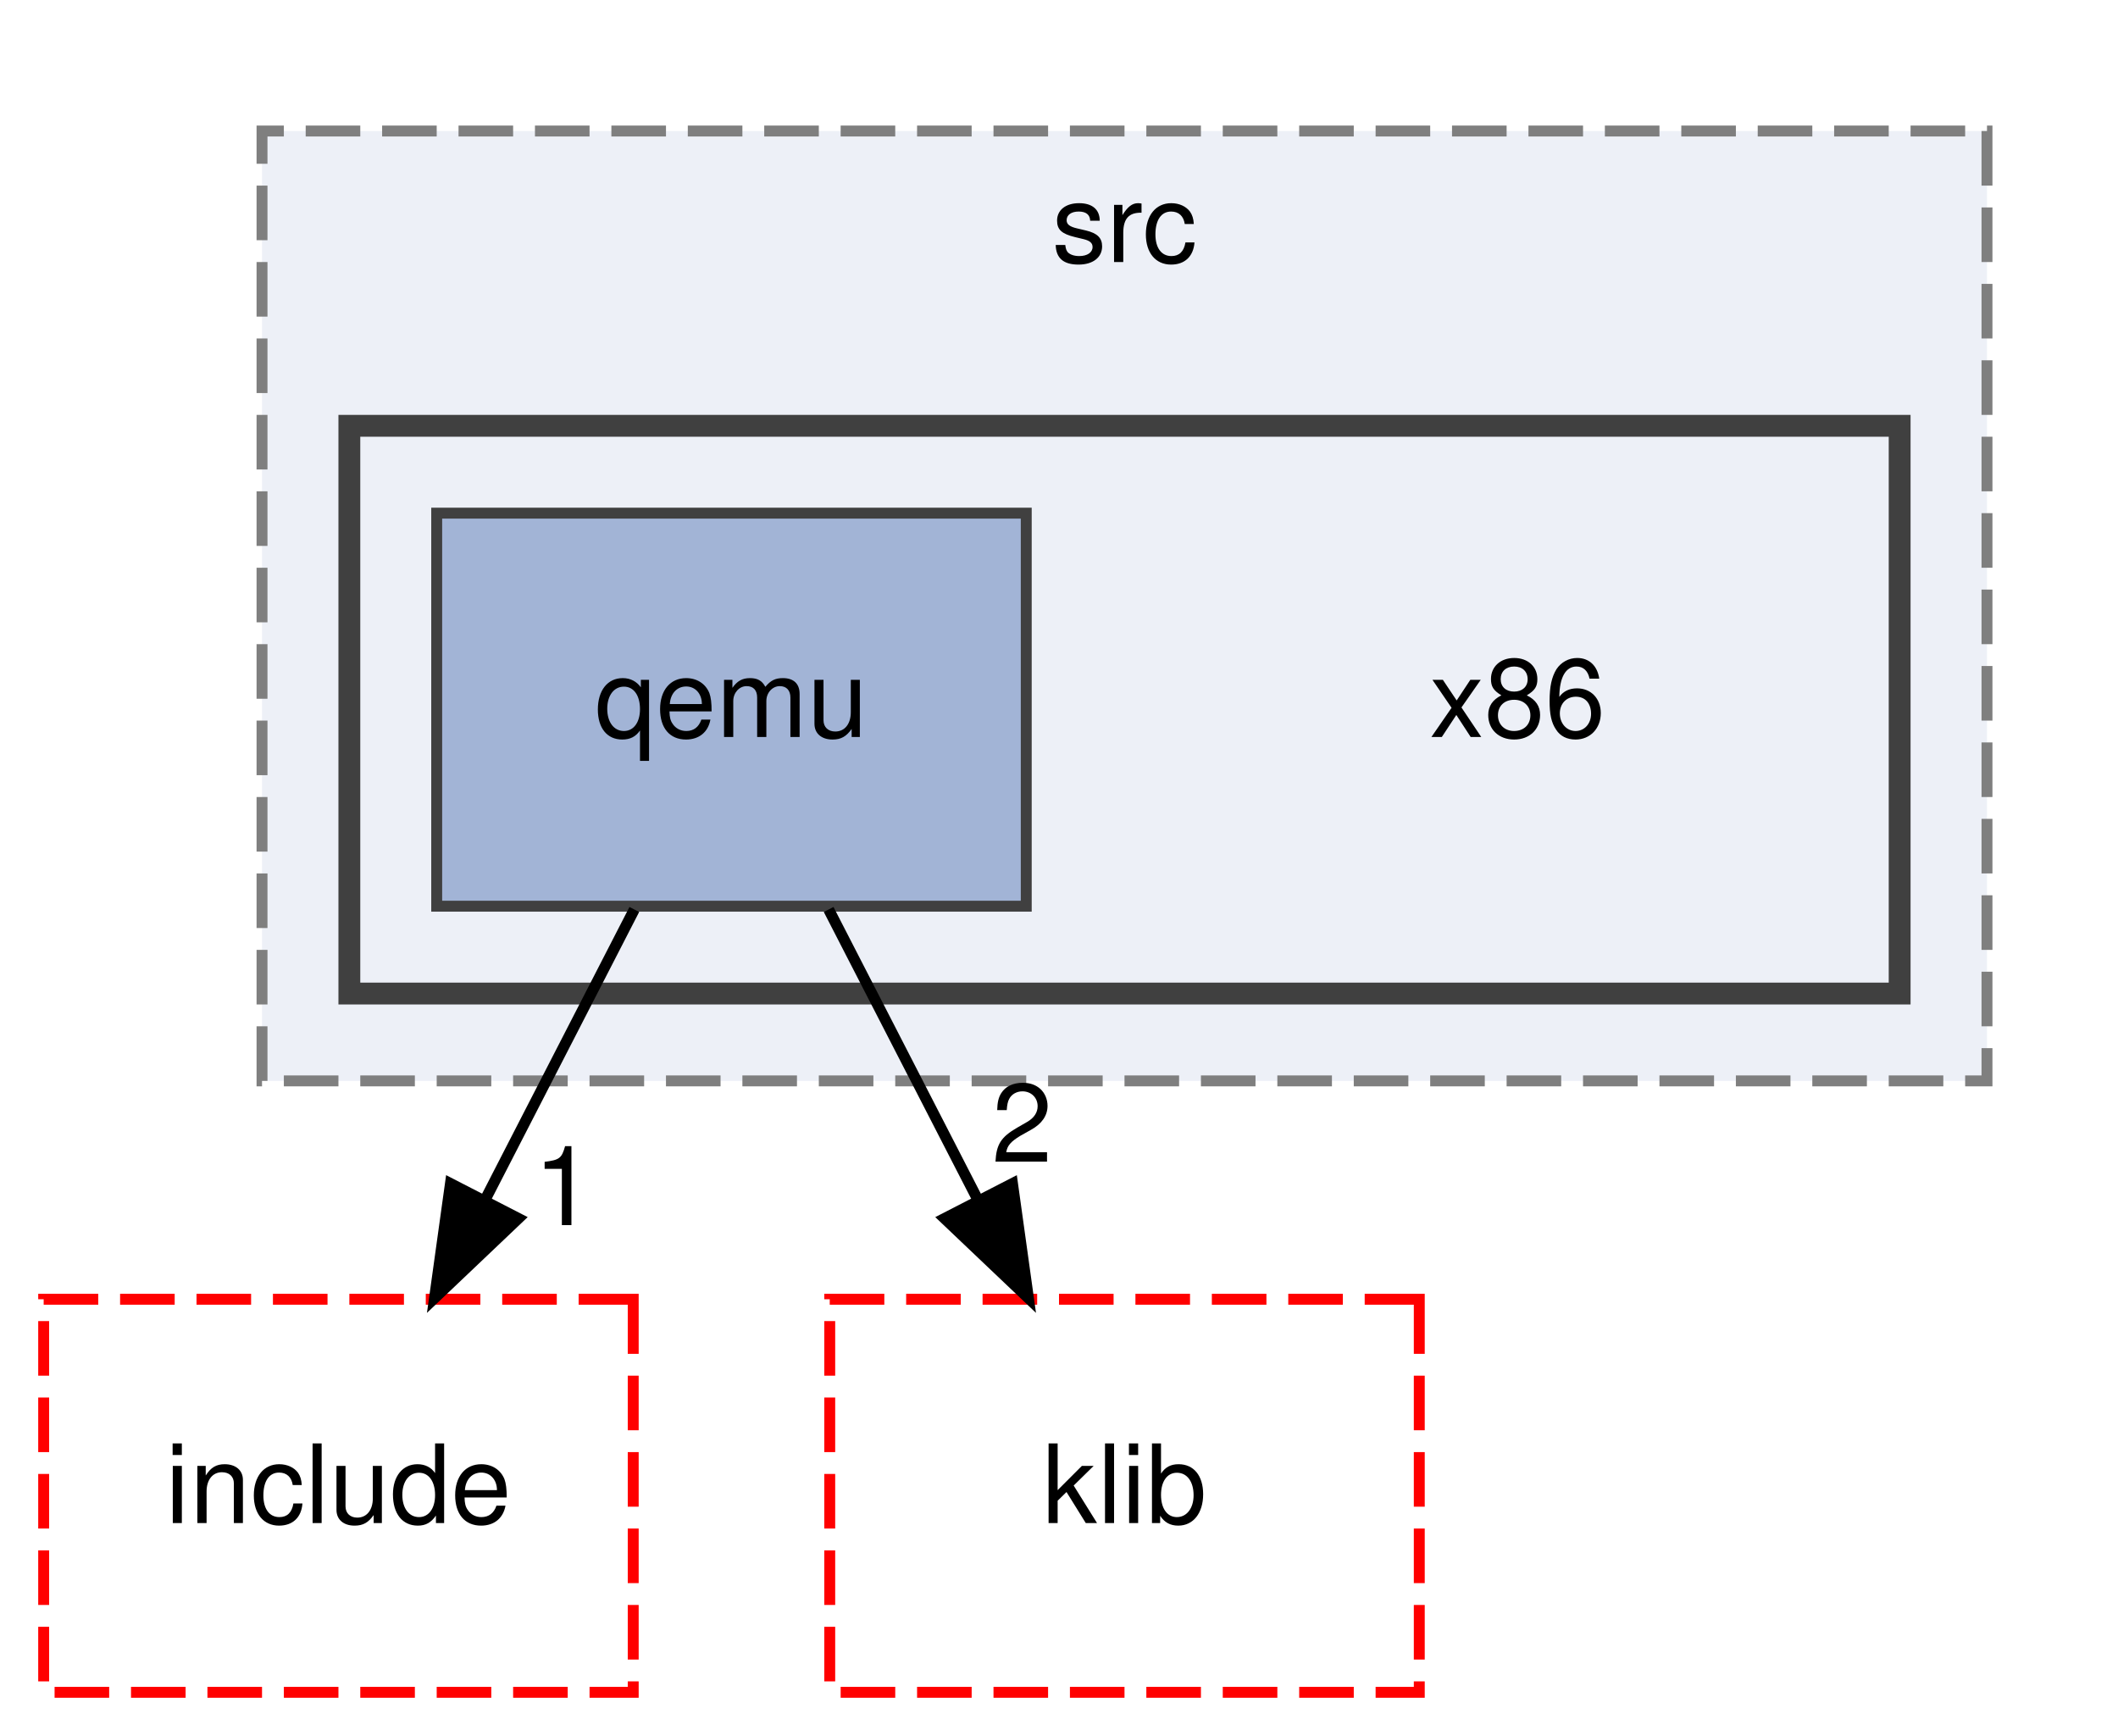
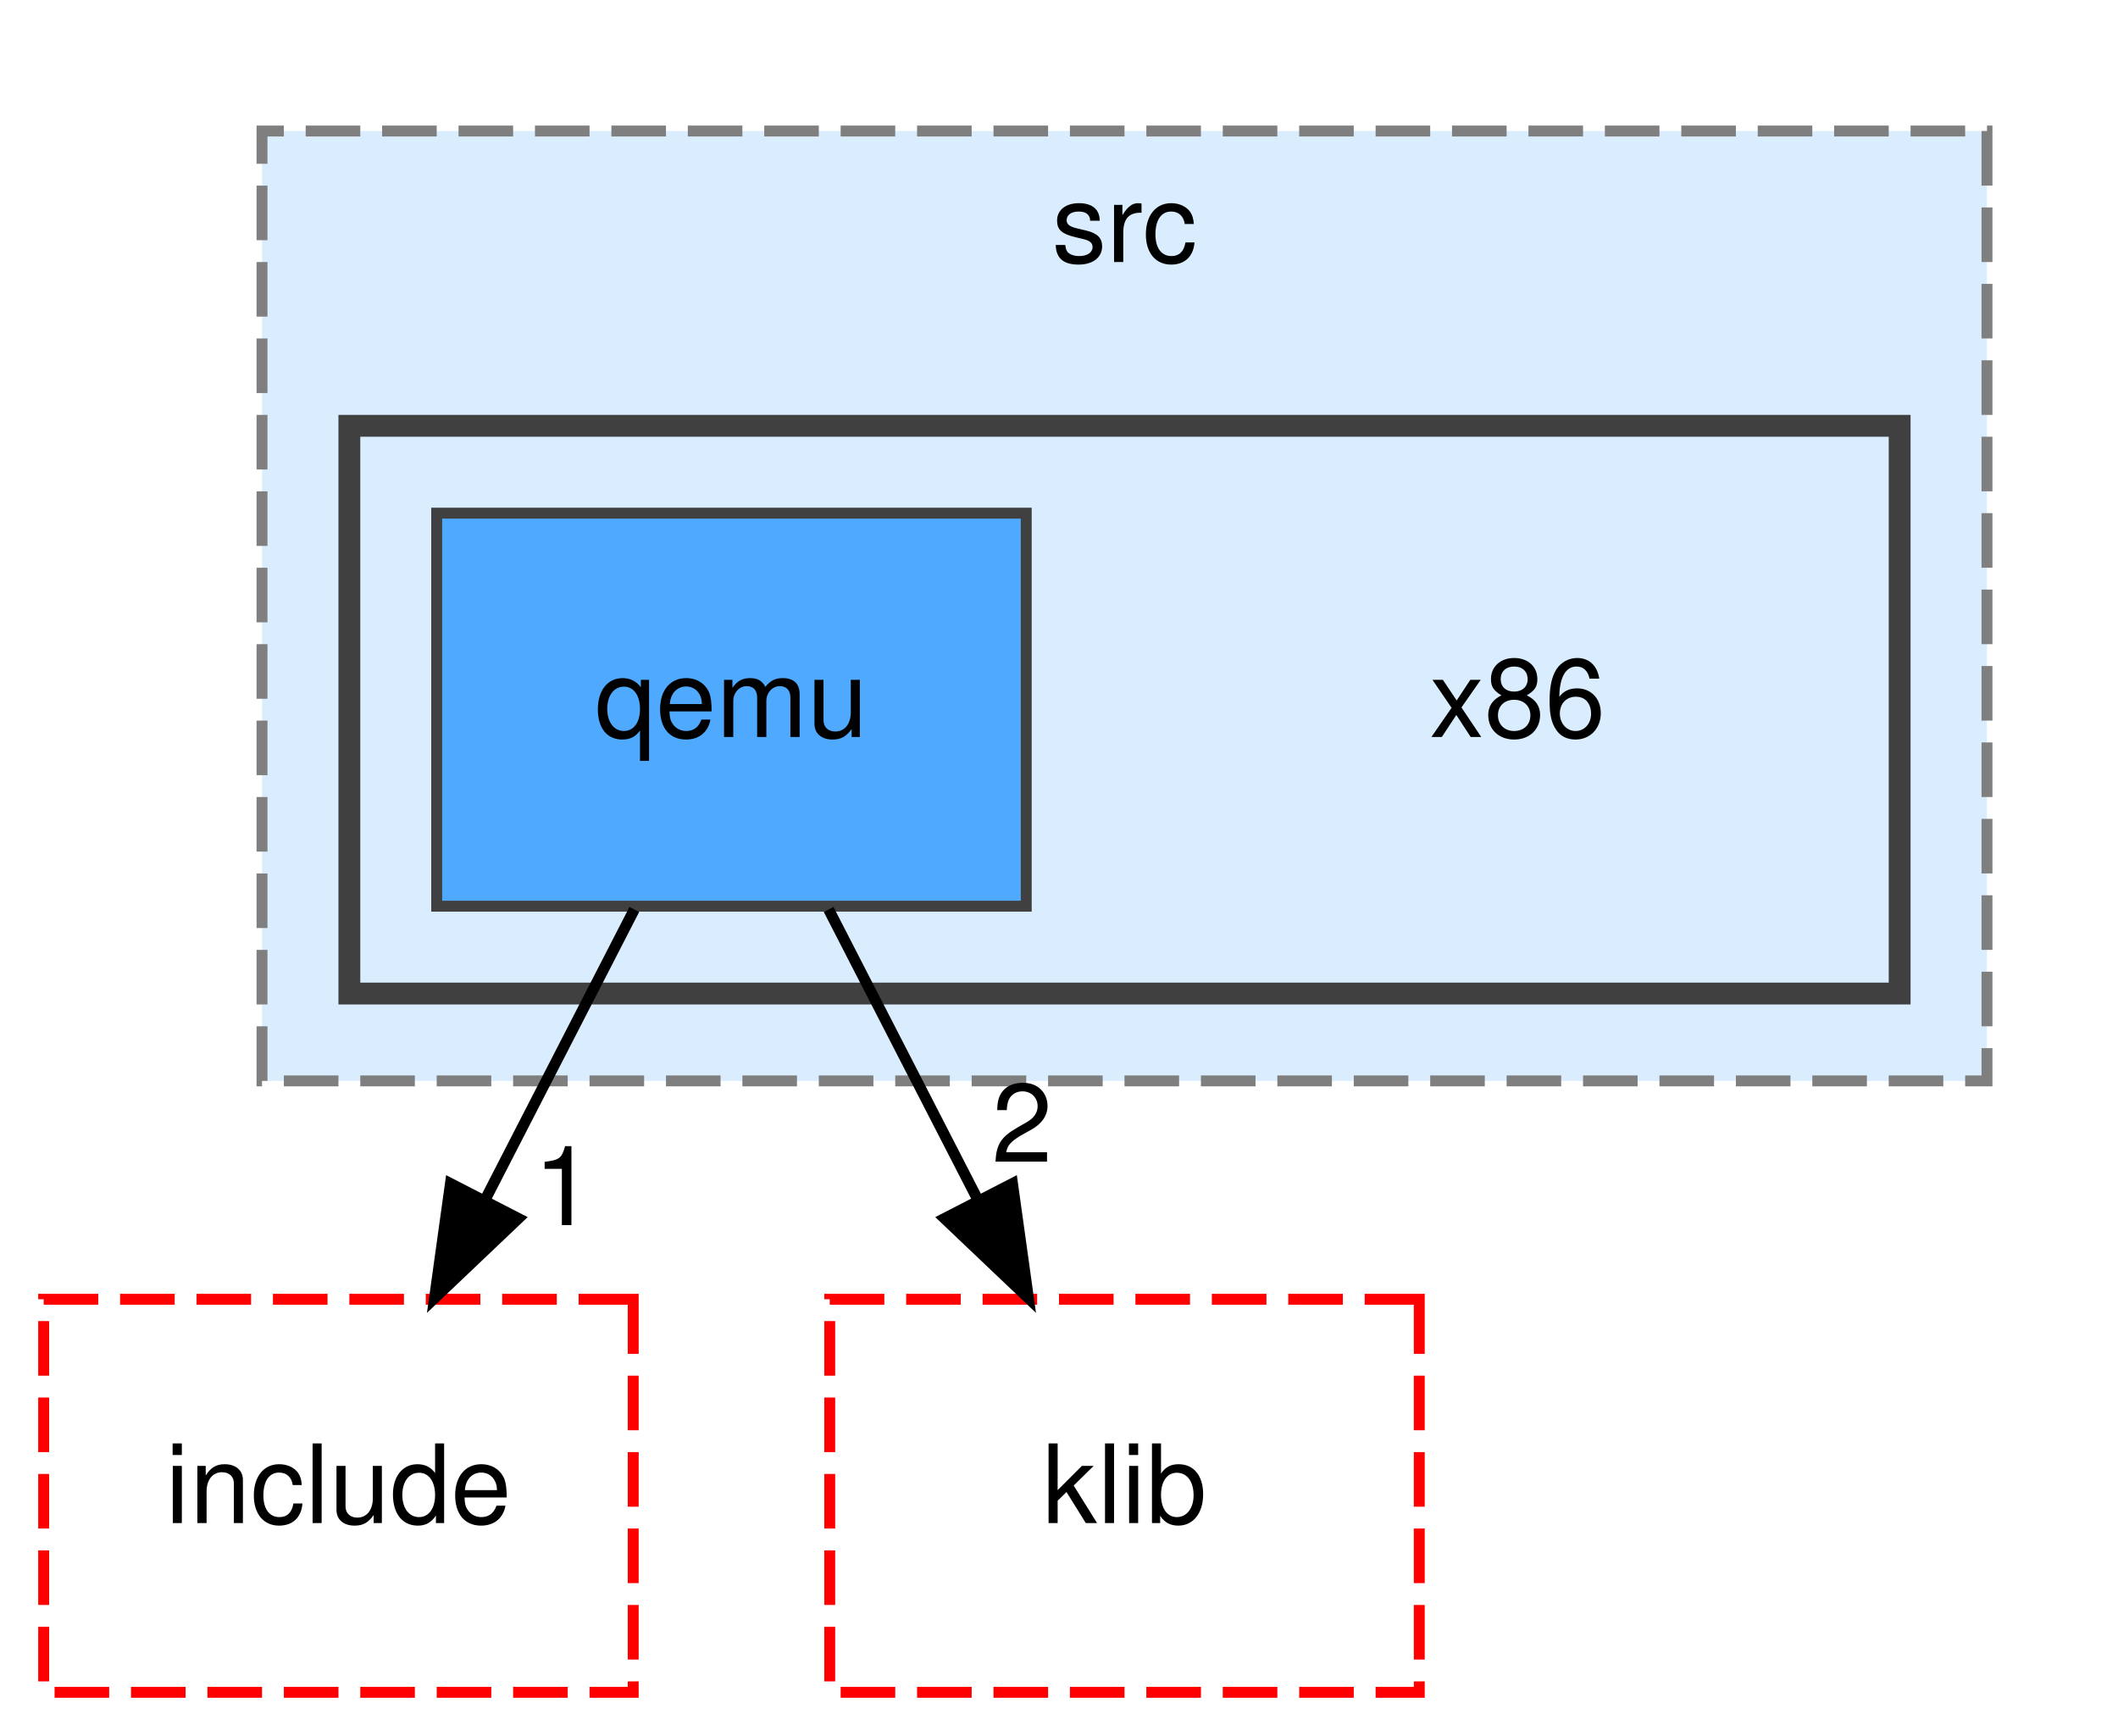
<svg xmlns="http://www.w3.org/2000/svg" xmlns:xlink="http://www.w3.org/1999/xlink" width="194pt" height="159pt" viewBox="0.00 0.00 194.00 159.00">
  <g id="graph0" class="graph" transform="scale(1 1) rotate(0) translate(4 155)">
    <g id="clust1" class="cluster">
      <g id="a_clust1">
        <a xlink:href="dir_ab9c339ca6939bbe6f6a41b1e4730185.html" target="_top" xlink:title="src">
-           <polygon fill="#edf0f7" stroke="#7f7f7f" stroke-dasharray="5,2" points="20,-56 20,-143 178,-143 178,-56 20,-56" />
+           <polygon fill="#daedff" stroke="#7f7f7f" stroke-dasharray="5,2" points="20,-56 20,-143 178,-143 178,-56 20,-56" />
          <text text-anchor="middle" x="99" y="-131" font-family="Helvetica,sans-Serif" font-size="10.00">src</text>
        </a>
      </g>
    </g>
    <g id="clust2" class="cluster">
      <g id="a_clust2">
        <a xlink:href="dir_84ebb354b97ad405f7394d9a50d5c853.html" target="_top">
-           <polygon fill="#edf0f7" stroke="#404040" stroke-width="2" points="28,-64 28,-116 170,-116 170,-64 28,-64" />
+           <polygon fill="#daedff" stroke="#404040" stroke-width="2" points="28,-64 28,-116 170,-116 170,-64 28,-64" />
        </a>
      </g>
    </g>
    <g id="node1" class="node">
      <text text-anchor="middle" x="135" y="-87.5" font-family="Helvetica,sans-Serif" font-size="10.00">x86</text>
    </g>
    <g id="node2" class="node">
      <g id="a_node2">
        <a xlink:href="dir_182591d9ec1b85284dfbe5e03d401e71.html" target="_top" xlink:title="qemu">
-           <polygon fill="#a2b4d6" stroke="#404040" points="90,-108 36,-108 36,-72 90,-72 90,-108" />
+           <polygon fill="#4ea9ff" stroke="#404040" points="90,-108 36,-108 36,-72 90,-72 90,-108" />
          <text text-anchor="middle" x="63" y="-87.5" font-family="Helvetica,sans-Serif" font-size="10.00">qemu</text>
        </a>
      </g>
    </g>
    <g id="node3" class="node">
      <g id="a_node3">
        <a xlink:href="dir_211194ca62e5b7f591f877ce92090548.html" target="_top" xlink:title="include">
          <polygon fill="none" stroke="red" stroke-dasharray="5,2" points="54,-36 0,-36 0,0 54,0 54,-36" />
          <text text-anchor="middle" x="27" y="-15.5" font-family="Helvetica,sans-Serif" font-size="10.00">include</text>
        </a>
      </g>
    </g>
    <g id="edge1" class="edge">
      <path fill="none" stroke="black" d="M54.1,-71.7C50,-63.73 45.05,-54.1 40.51,-45.26" />
      <polygon fill="black" stroke="black" points="43.48,-43.4 35.8,-36.1 37.26,-46.6 43.48,-43.4" />
      <g id="a_edge1-headlabel">
        <a xlink:href="dir_000013_000006.html" target="_top" xlink:title="1">
          <text text-anchor="middle" x="47.65" y="-42.79" font-family="Helvetica,sans-Serif" font-size="10.00">1</text>
        </a>
      </g>
    </g>
    <g id="node4" class="node">
      <g id="a_node4">
        <a xlink:href="dir_aa3cdb1224707fe77b1419aa1c7e3873.html" target="_top" xlink:title="klib">
          <polygon fill="none" stroke="red" stroke-dasharray="5,2" points="126,-36 72,-36 72,0 126,0 126,-36" />
          <text text-anchor="middle" x="99" y="-15.5" font-family="Helvetica,sans-Serif" font-size="10.00">klib</text>
        </a>
      </g>
    </g>
    <g id="edge2" class="edge">
      <path fill="none" stroke="black" d="M71.9,-71.7C76,-63.73 80.95,-54.1 85.49,-45.26" />
      <polygon fill="black" stroke="black" points="88.74,-46.6 90.2,-36.1 82.52,-43.4 88.74,-46.6" />
      <g id="a_edge2-headlabel">
        <a xlink:href="dir_000013_000011.html" target="_top" xlink:title="2">
          <text text-anchor="middle" x="89.62" y="-48.59" font-family="Helvetica,sans-Serif" font-size="10.00">2</text>
        </a>
      </g>
    </g>
  </g>
</svg>
